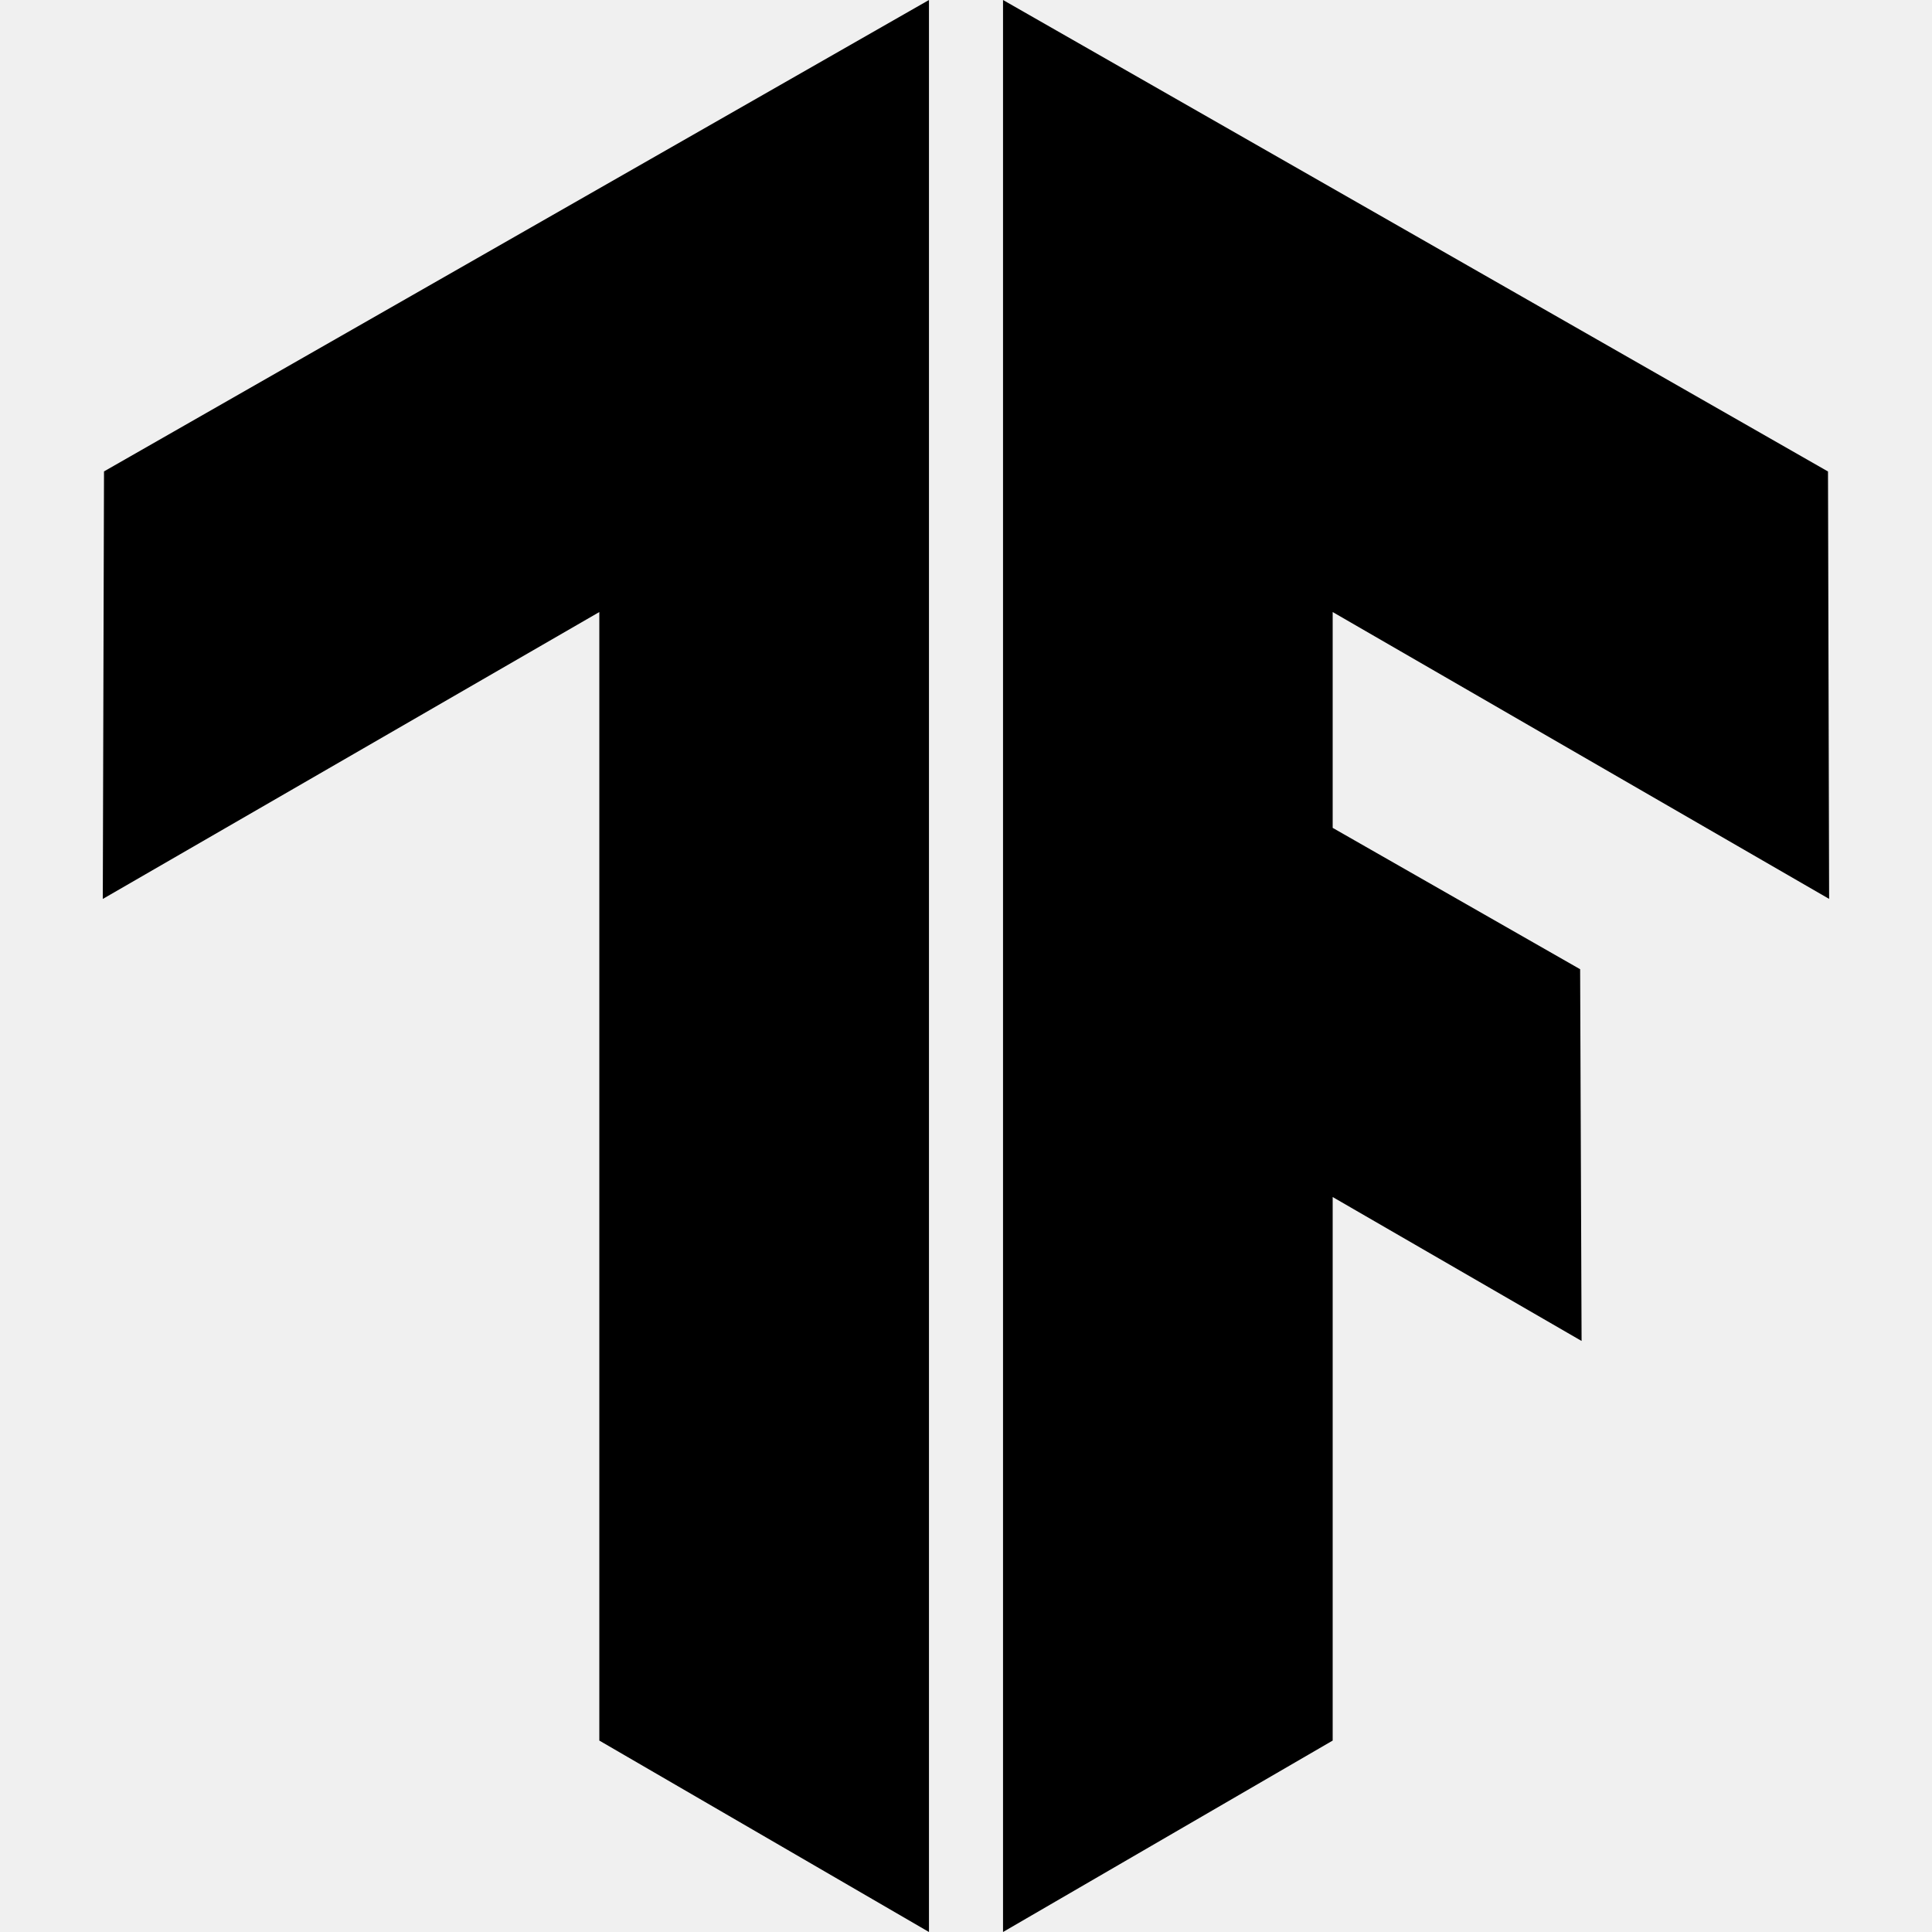
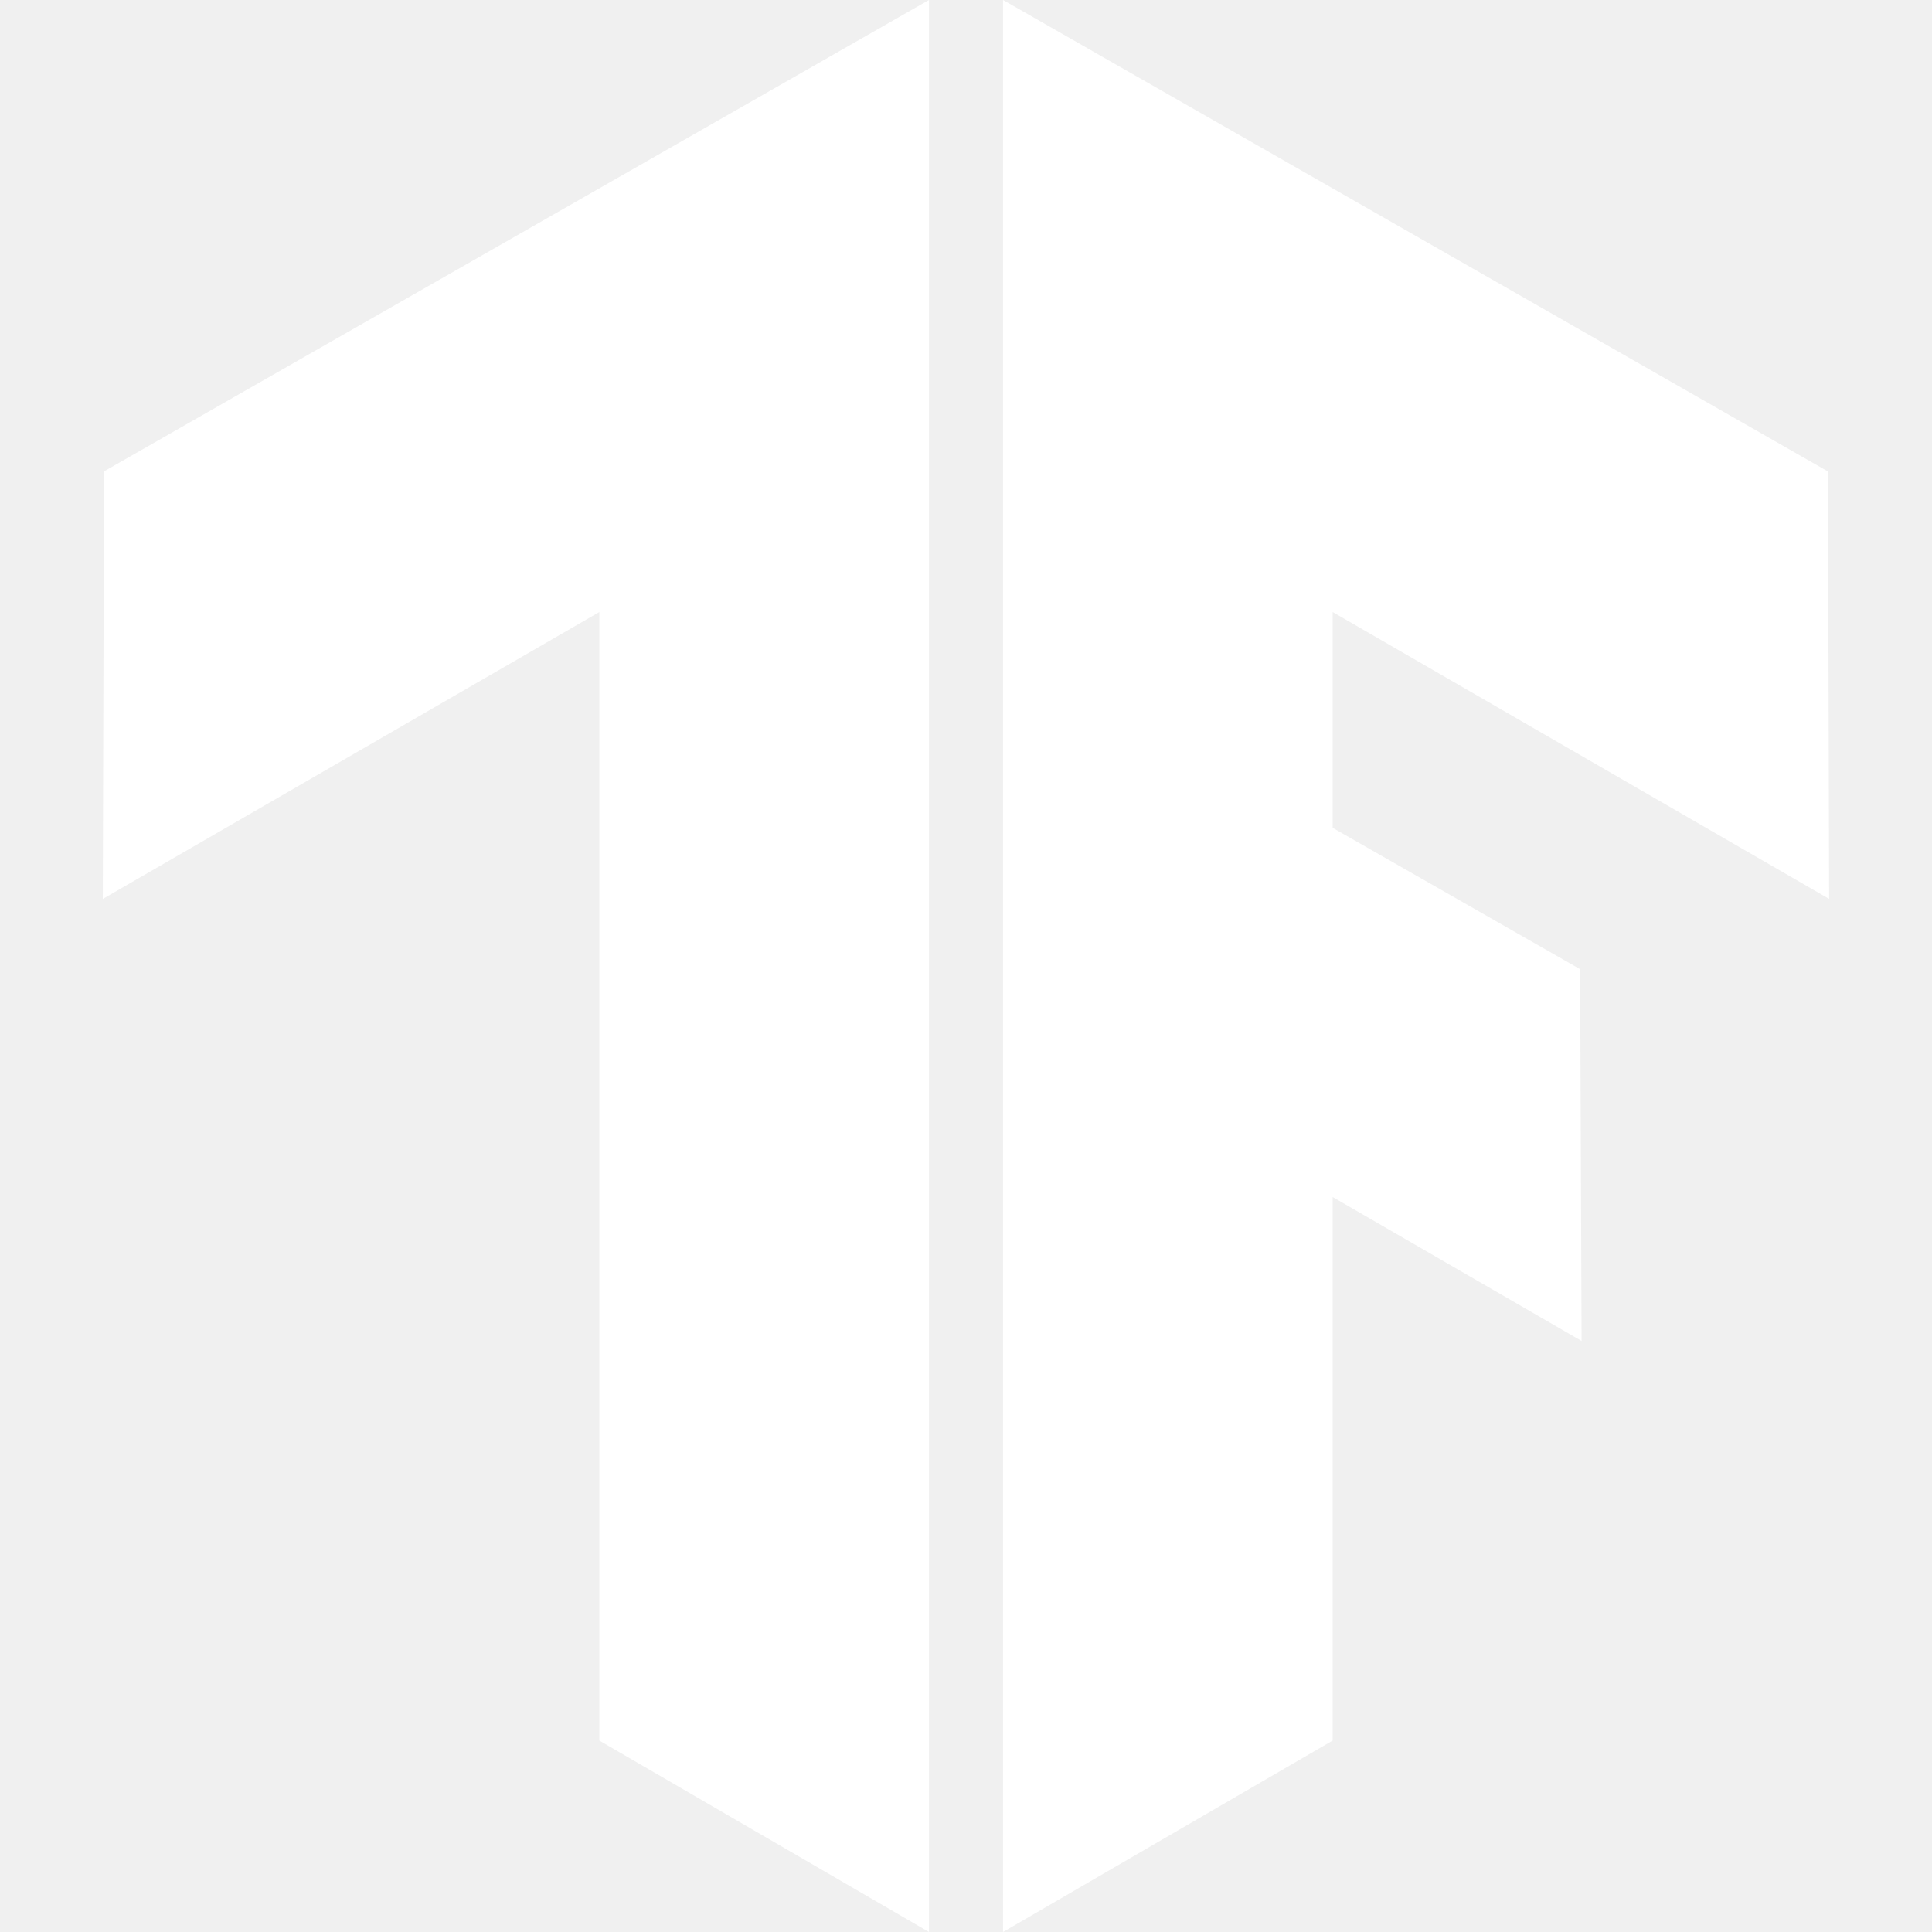
- <svg xmlns="http://www.w3.org/2000/svg" role="img" viewBox="0 0 24 24">
+ <svg xmlns="http://www.w3.org/2000/svg" fill="#ffffff" role="img" viewBox="0 0 24 24">
  <path d="M1.292 5.856L11.54 0v24l-4.095-2.378V7.603l-6.168 3.564.015-5.31zm21.43 5.311l-.014-5.31L12.46 0v24l4.095-2.378V14.87l3.092 1.788-.018-4.618-3.074-1.756V7.603l6.168 3.564z" />
</svg>
